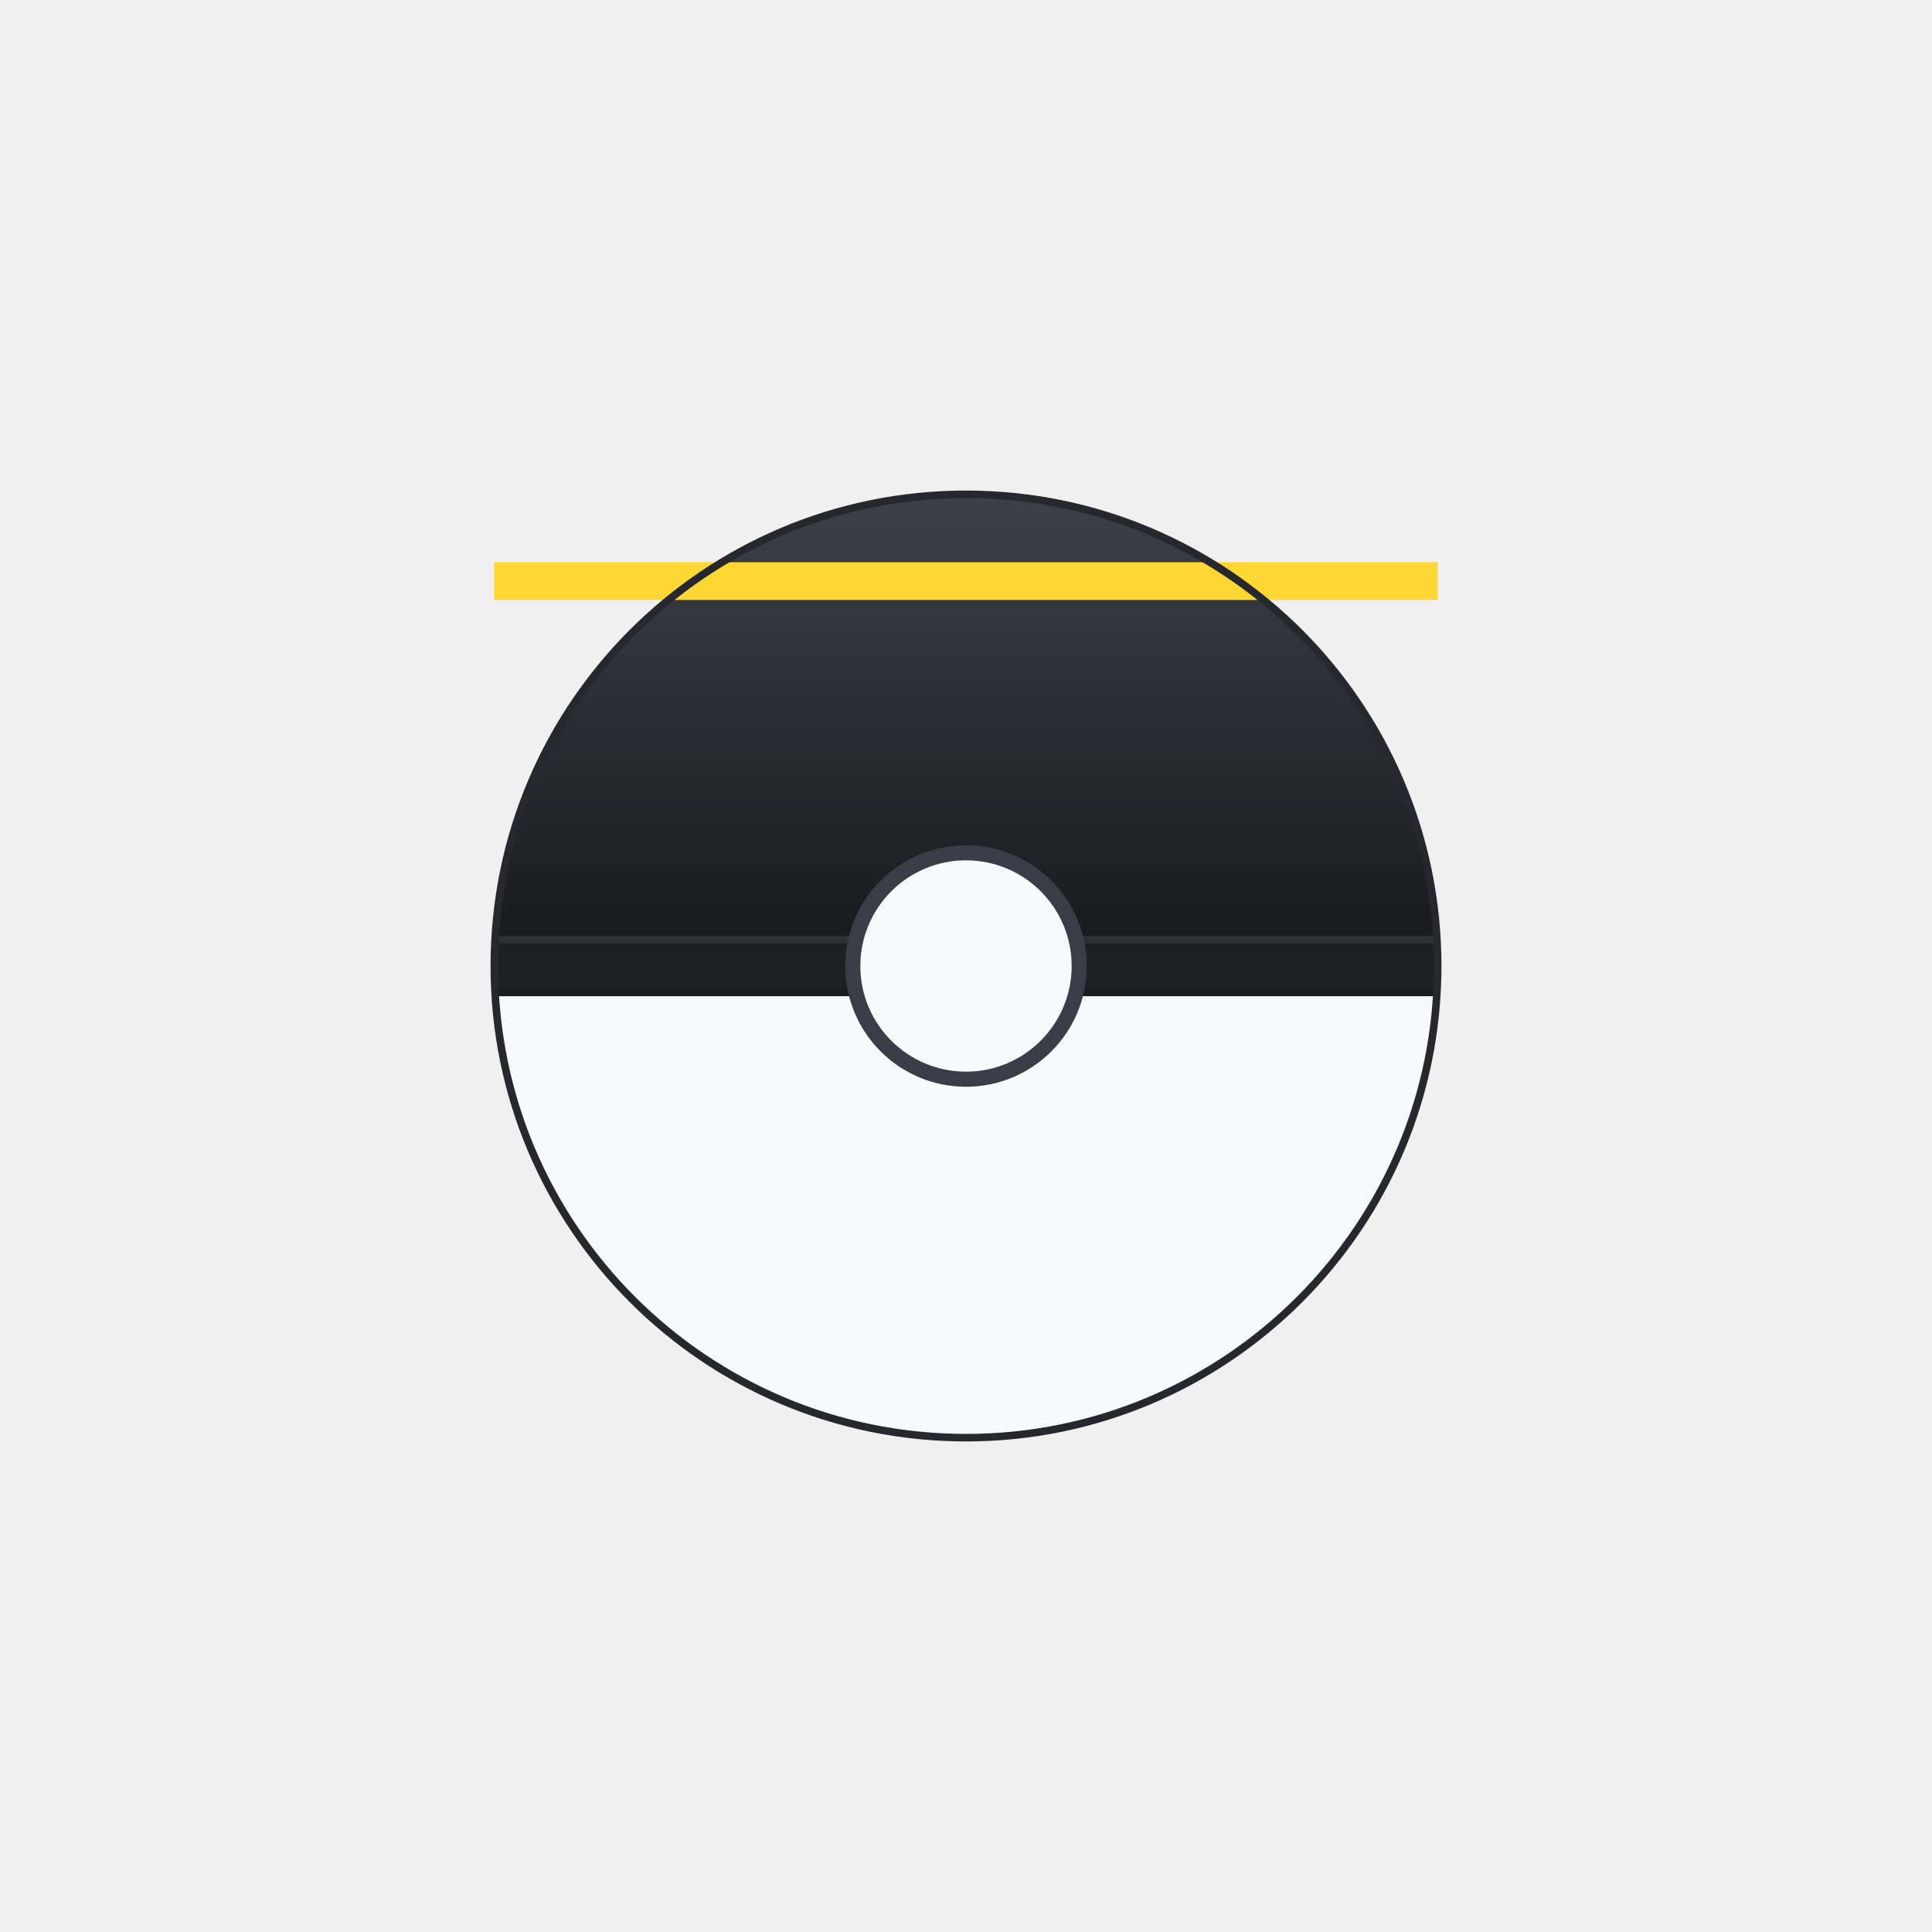
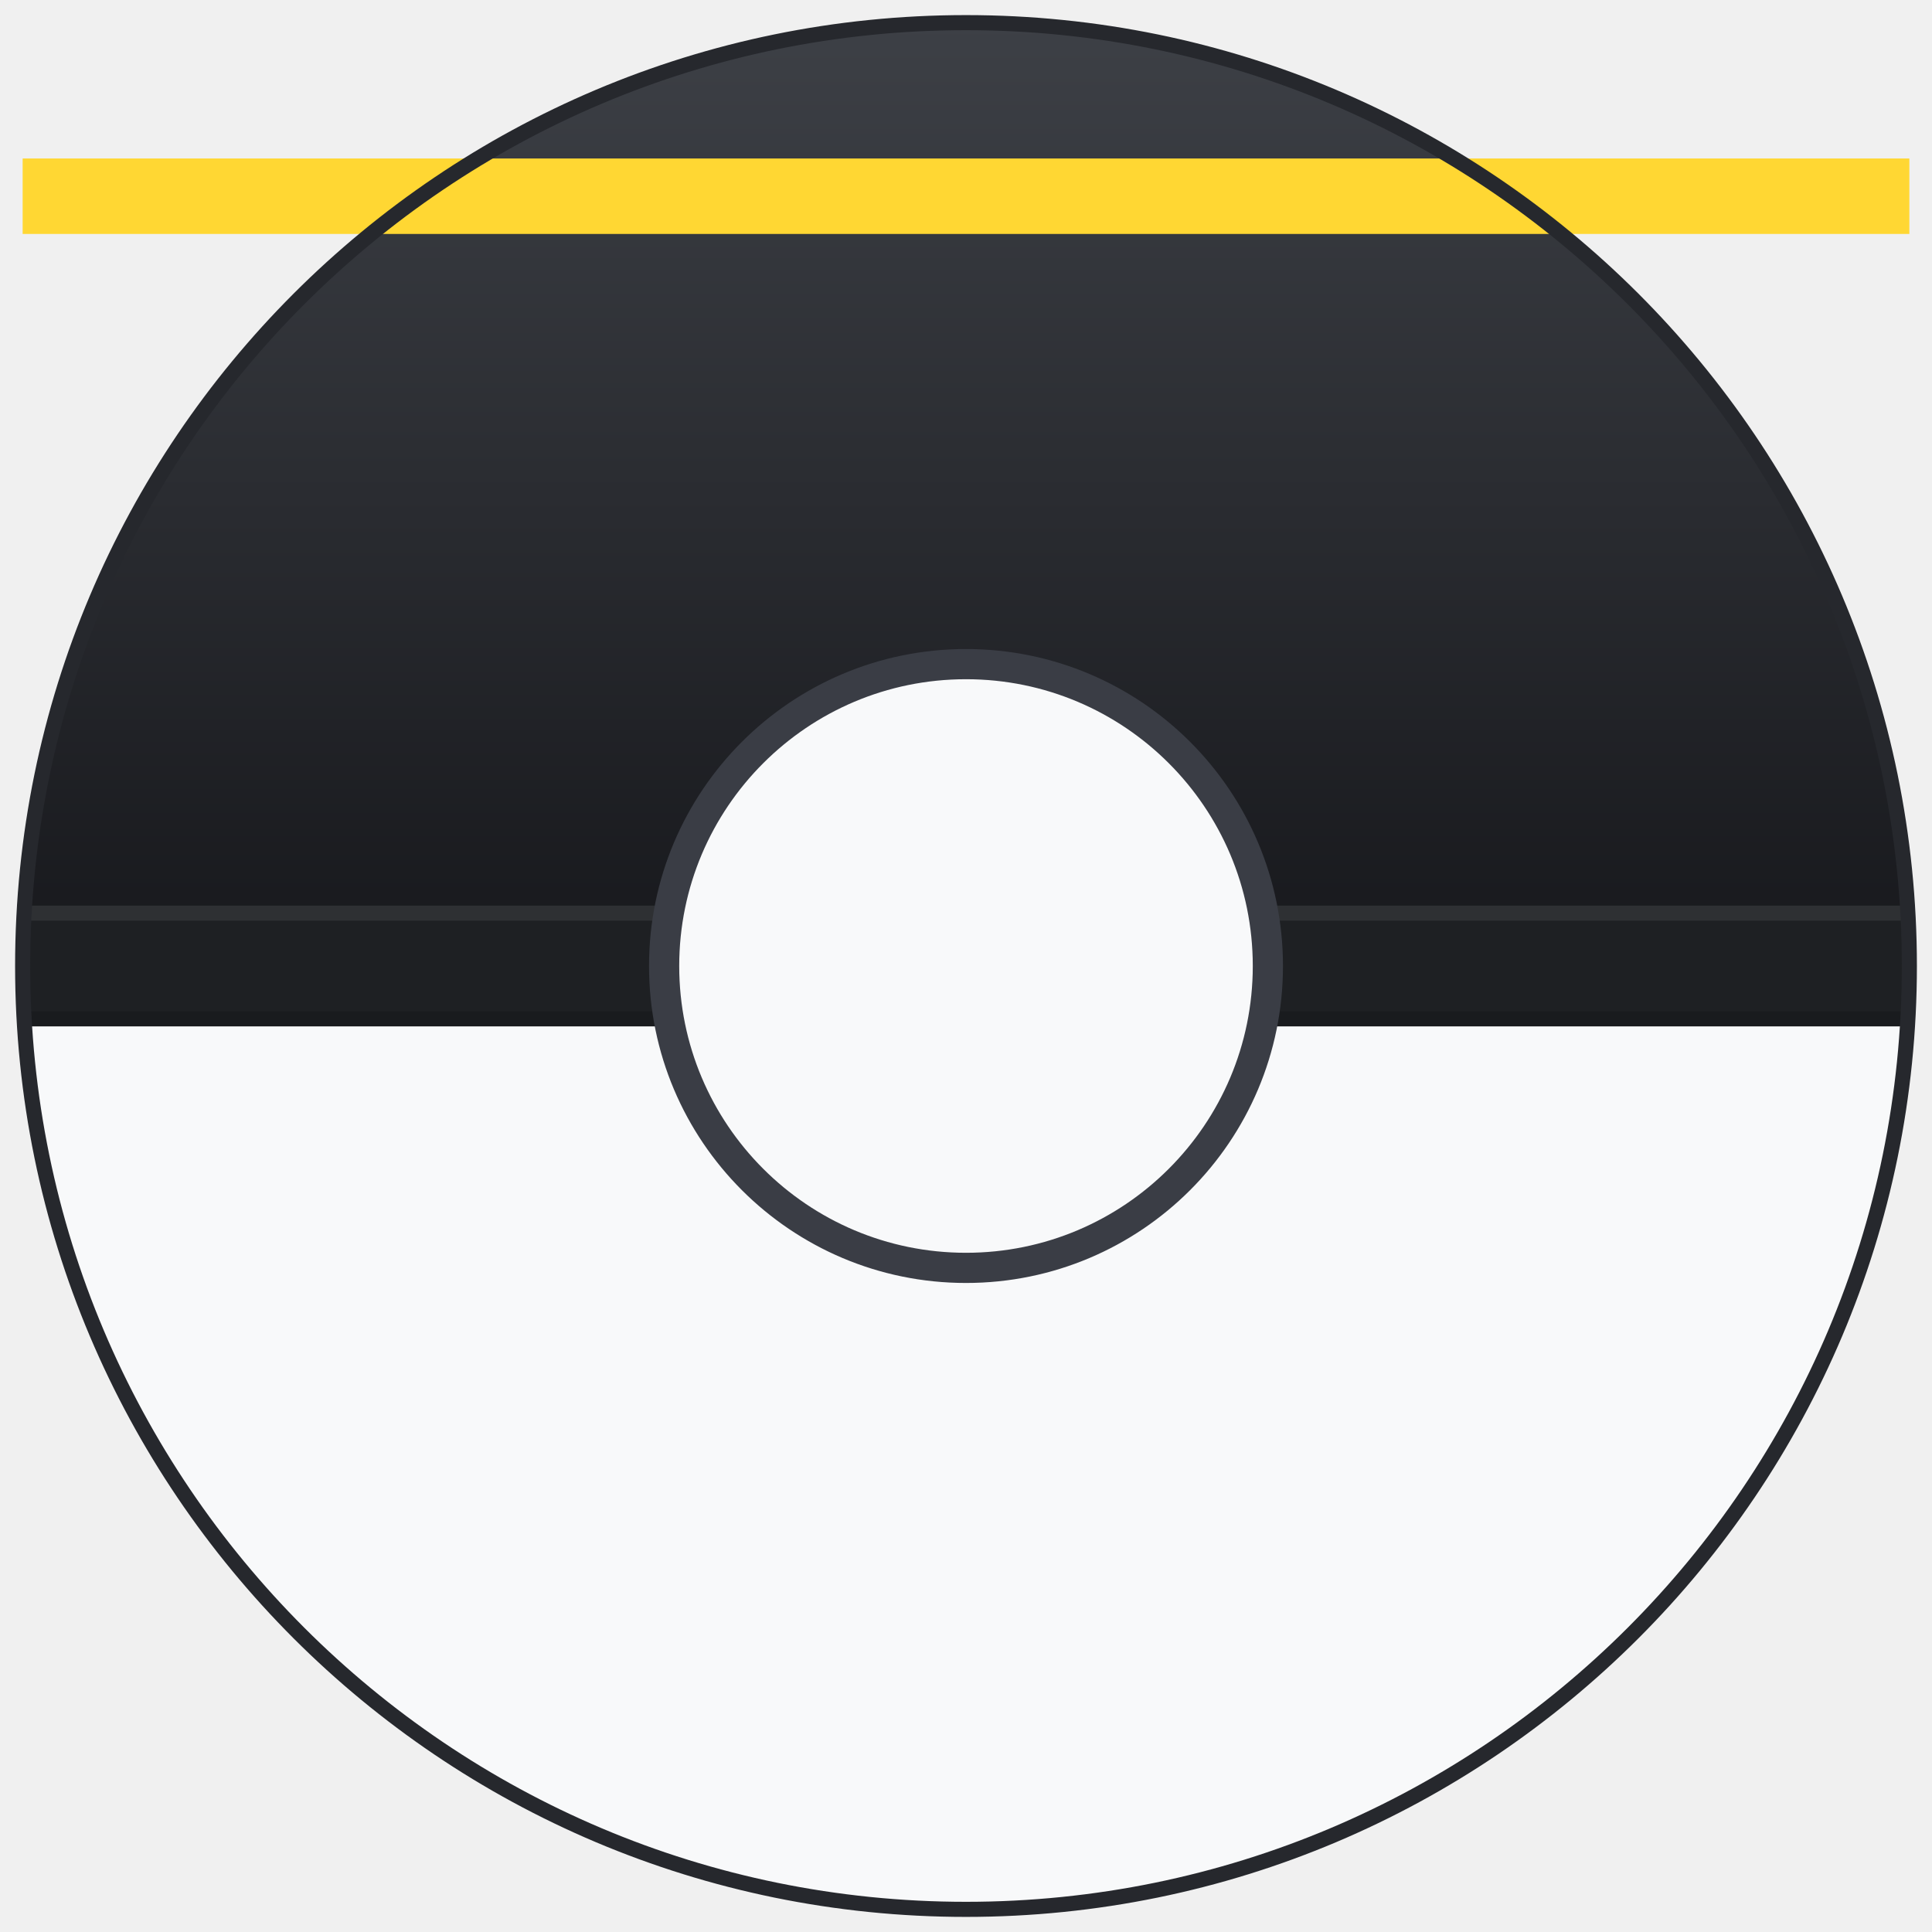
- <svg xmlns="http://www.w3.org/2000/svg" width="256" height="256" viewBox="0 0 256 256" version="1.2" baseProfile="tiny">
+ <svg xmlns="http://www.w3.org/2000/svg" width="256" height="256" viewBox="64 64 128 128" version="1.2" baseProfile="tiny">
  <defs>
    <linearGradient gradientUnits="userSpaceOnUse" x1="128" y1="65.5" x2="128" y2="128" id="gradient1">
      <stop offset="0" stop-color="#3d4046" stop-opacity="1" />
      <stop offset="1" stop-color="#17181c" stop-opacity="1" />
    </linearGradient>
  </defs>
  <g fill="none" stroke="black" stroke-width="1" fill-rule="evenodd" stroke-linecap="square" stroke-linejoin="bevel">
    <g fill="none" stroke="#000000" stroke-opacity="1" stroke-width="1" stroke-linecap="square" stroke-linejoin="bevel" transform="matrix(1,0,0,1,0,0)" font-family="Adwaita Sans" font-size="11" font-weight="400" font-style="normal">
</g>
    <g fill="url(#gradient1)" stroke="none" transform="matrix(1,0,0,1,0,0)" font-family="Adwaita Sans" font-size="11" font-weight="400" font-style="normal">
      <path vector-effect="none" fill-rule="evenodd" d="M65.5,128 L190.5,128 C190.5,93.482 162.518,65.5 128,65.5 C93.482,65.5 65.5,93.482 65.5,128 " />
    </g>
    <g fill="#f8f9fa" fill-opacity="1" stroke="none" transform="matrix(1,0,0,1,0,0)" font-family="Adwaita Sans" font-size="11" font-weight="400" font-style="normal">
      <path vector-effect="none" fill-rule="evenodd" d="M65.5,128 C65.5,162.518 93.482,190.5 128,190.5 C162.518,190.5 190.5,162.518 190.5,128 L65.5,128" />
    </g>
    <g fill="none" stroke="#000000" stroke-opacity="1" stroke-width="1" stroke-linecap="square" stroke-linejoin="bevel" transform="matrix(1,0,0,1,0,0)" font-family="Adwaita Sans" font-size="11" font-weight="400" font-style="normal">
</g>
    <g fill="none" stroke="#000000" stroke-opacity="1" stroke-width="1" stroke-linecap="square" stroke-linejoin="bevel" transform="matrix(1,0,0,1,0,0)" font-family="Adwaita Sans" font-size="11" font-weight="400" font-style="normal">
</g>
    <g fill="#ffd733" fill-opacity="1" stroke="none" transform="matrix(1,0,0,1,0,0)" font-family="Adwaita Sans" font-size="11" font-weight="400" font-style="normal">
      <rect x="65.5" y="74.5" width="125" height="5" />
    </g>
    <g fill="none" stroke="#000000" stroke-opacity="1" stroke-width="1" stroke-linecap="square" stroke-linejoin="bevel" transform="matrix(1,0,0,1,0,0)" font-family="Adwaita Sans" font-size="11" font-weight="400" font-style="normal">
</g>
    <g fill="#1e2023" fill-opacity="1" stroke="none" transform="matrix(1,0,0,1,0,0)" font-family="Adwaita Sans" font-size="11" font-weight="400" font-style="normal">
      <rect x="65.5" y="124" width="125" height="8" />
    </g>
    <g fill="#ffffff" fill-opacity="0.071" stroke="none" transform="matrix(1,0,0,1,0,0)" font-family="Adwaita Sans" font-size="11" font-weight="400" font-style="normal">
      <rect x="65.5" y="124" width="125" height="1" />
    </g>
    <g fill="#000000" fill-opacity="0.157" stroke="none" transform="matrix(1,0,0,1,0,0)" font-family="Adwaita Sans" font-size="11" font-weight="400" font-style="normal">
      <rect x="65.5" y="131" width="125" height="1" />
    </g>
    <g fill="#f8f9fa" fill-opacity="1" stroke="#3a3d45" stroke-opacity="1" stroke-width="2" stroke-linecap="square" stroke-linejoin="bevel" transform="matrix(1,0,0,1,0,0)" font-family="Adwaita Sans" font-size="11" font-weight="400" font-style="normal">
-       <circle cx="128" cy="128" r="15" />
+       <circle cx="128" cy="128" r="20" />
    </g>
    <g fill="none" stroke="#26282d" stroke-opacity="1" stroke-width="1" stroke-linecap="square" stroke-linejoin="bevel" transform="matrix(1,0,0,1,0,0)" font-family="Adwaita Sans" font-size="11" font-weight="400" font-style="normal">
      <circle cx="128" cy="128" r="62.5" />
    </g>
    <g fill="none" stroke="#000000" stroke-opacity="1" stroke-width="1" stroke-linecap="square" stroke-linejoin="bevel" transform="matrix(1,0,0,1,0,0)" font-family="Adwaita Sans" font-size="11" font-weight="400" font-style="normal">
</g>
  </g>
</svg>
